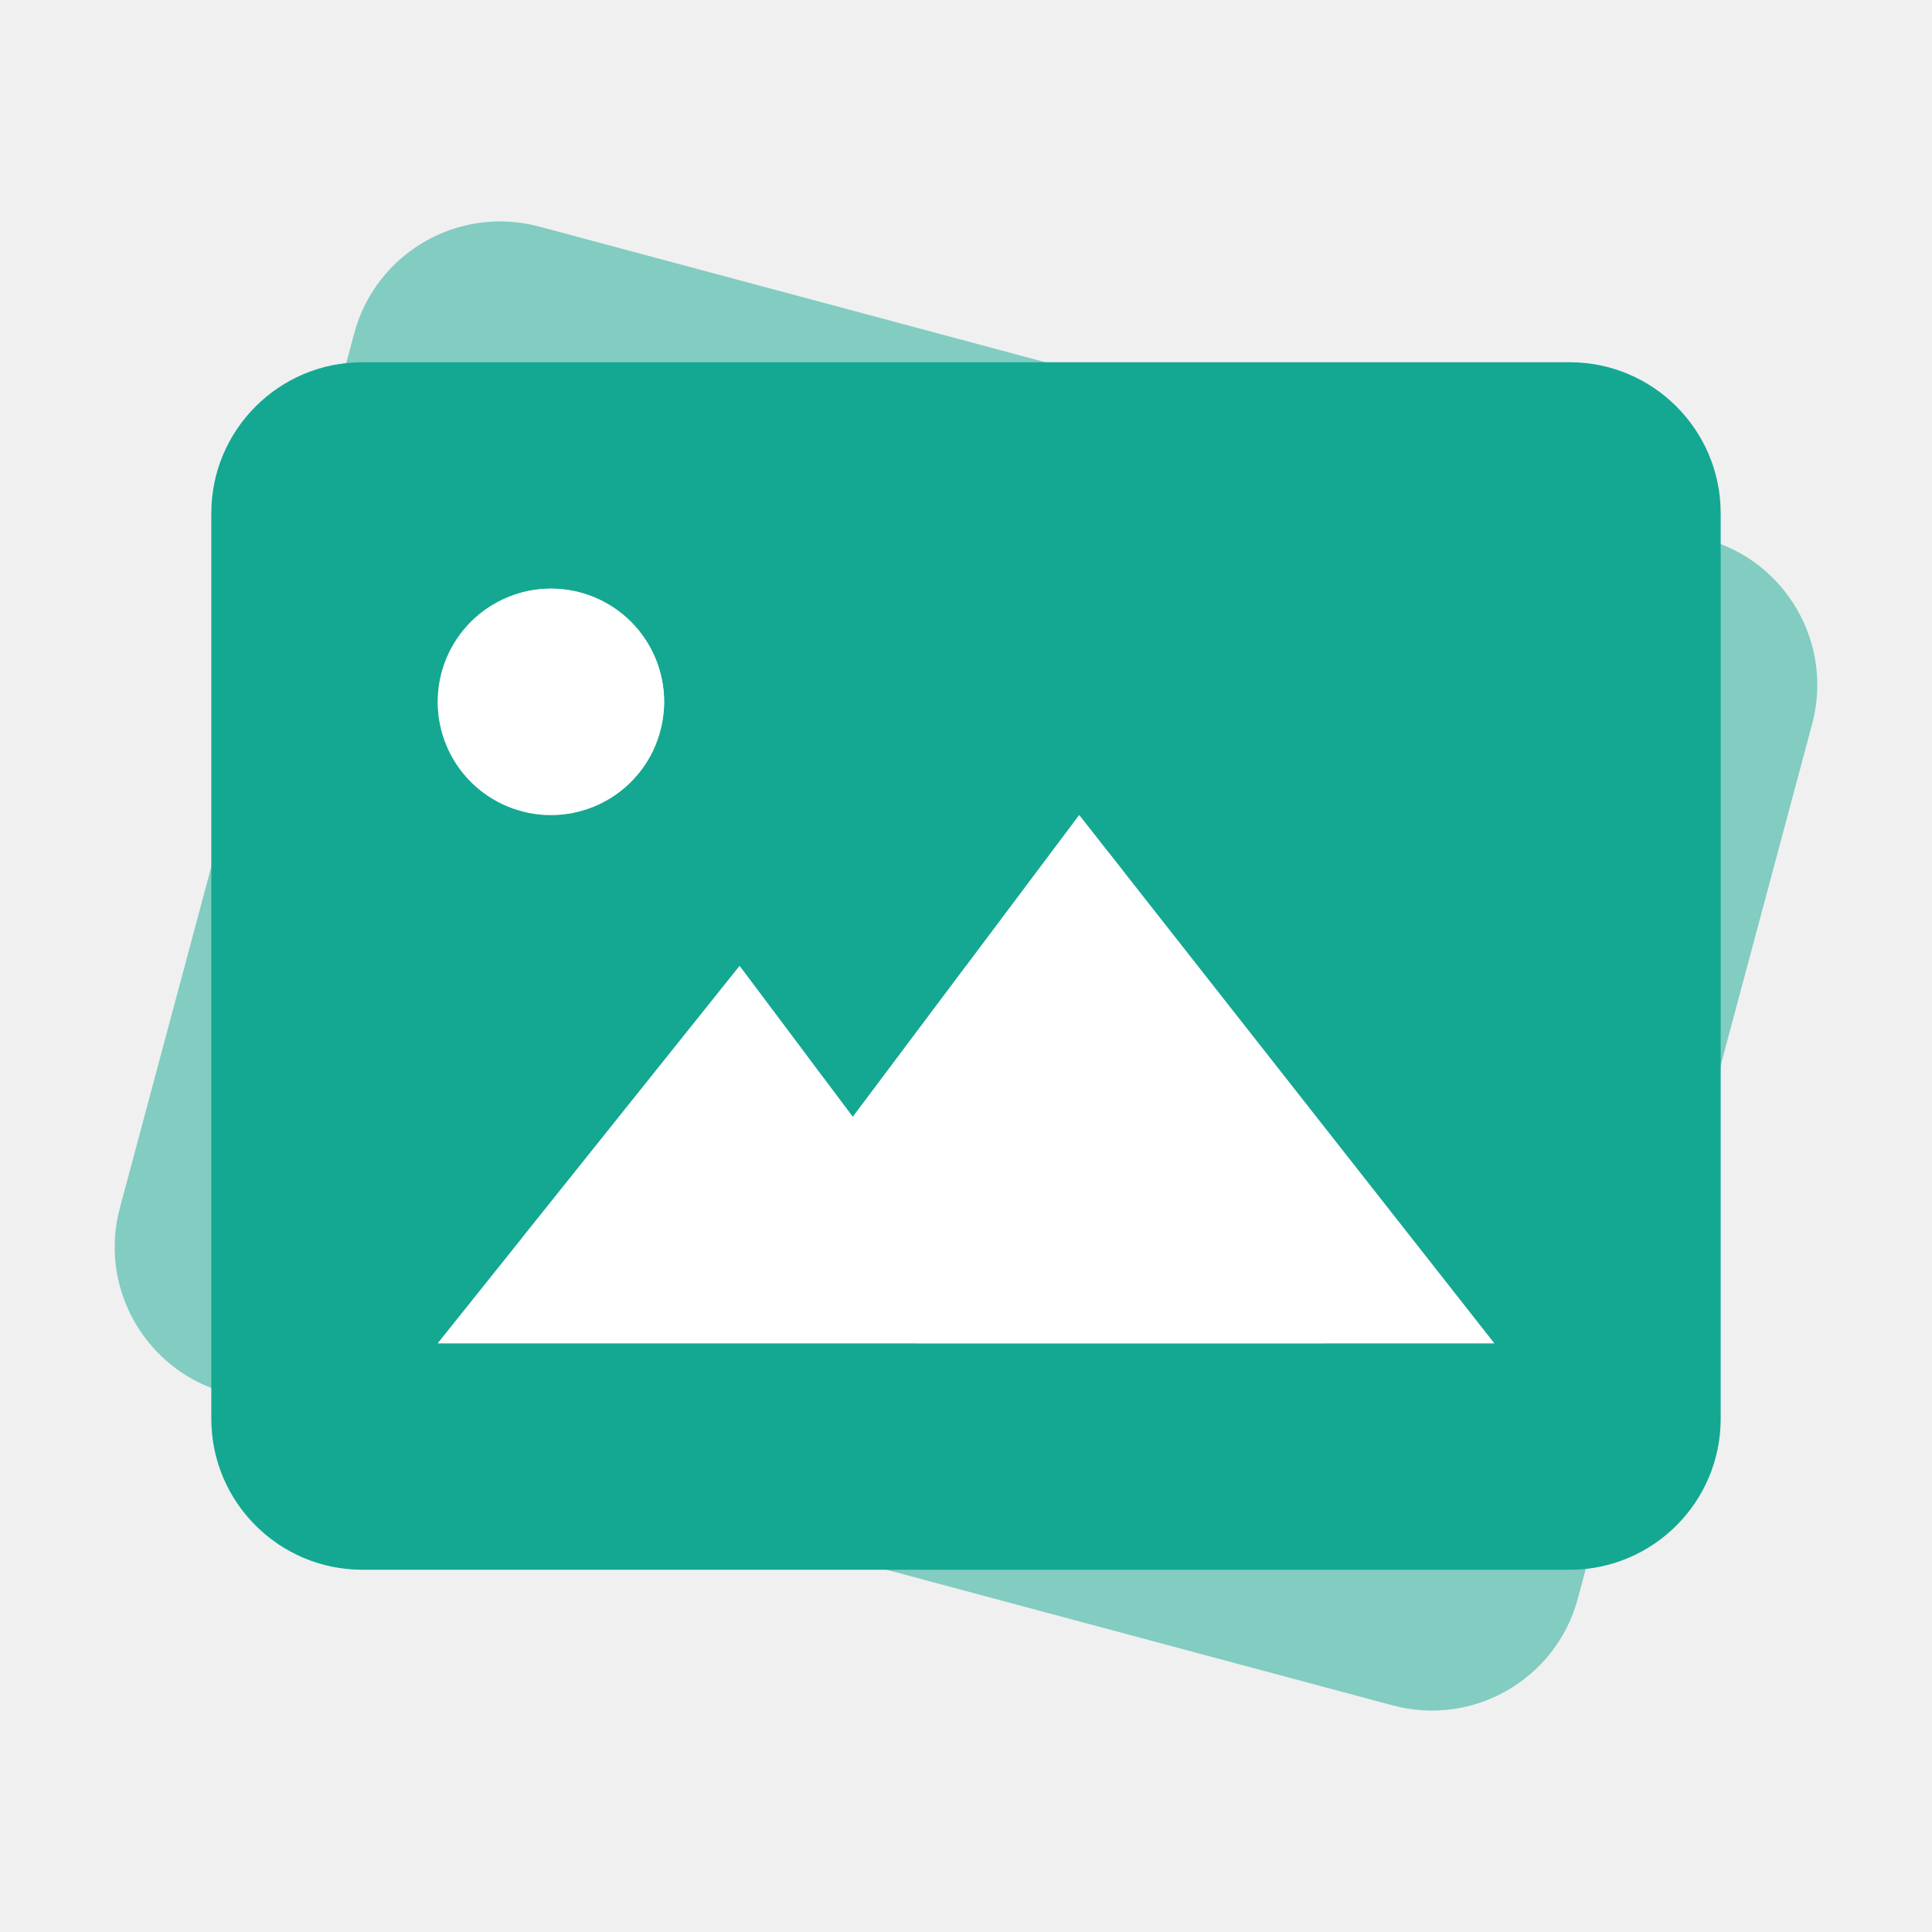
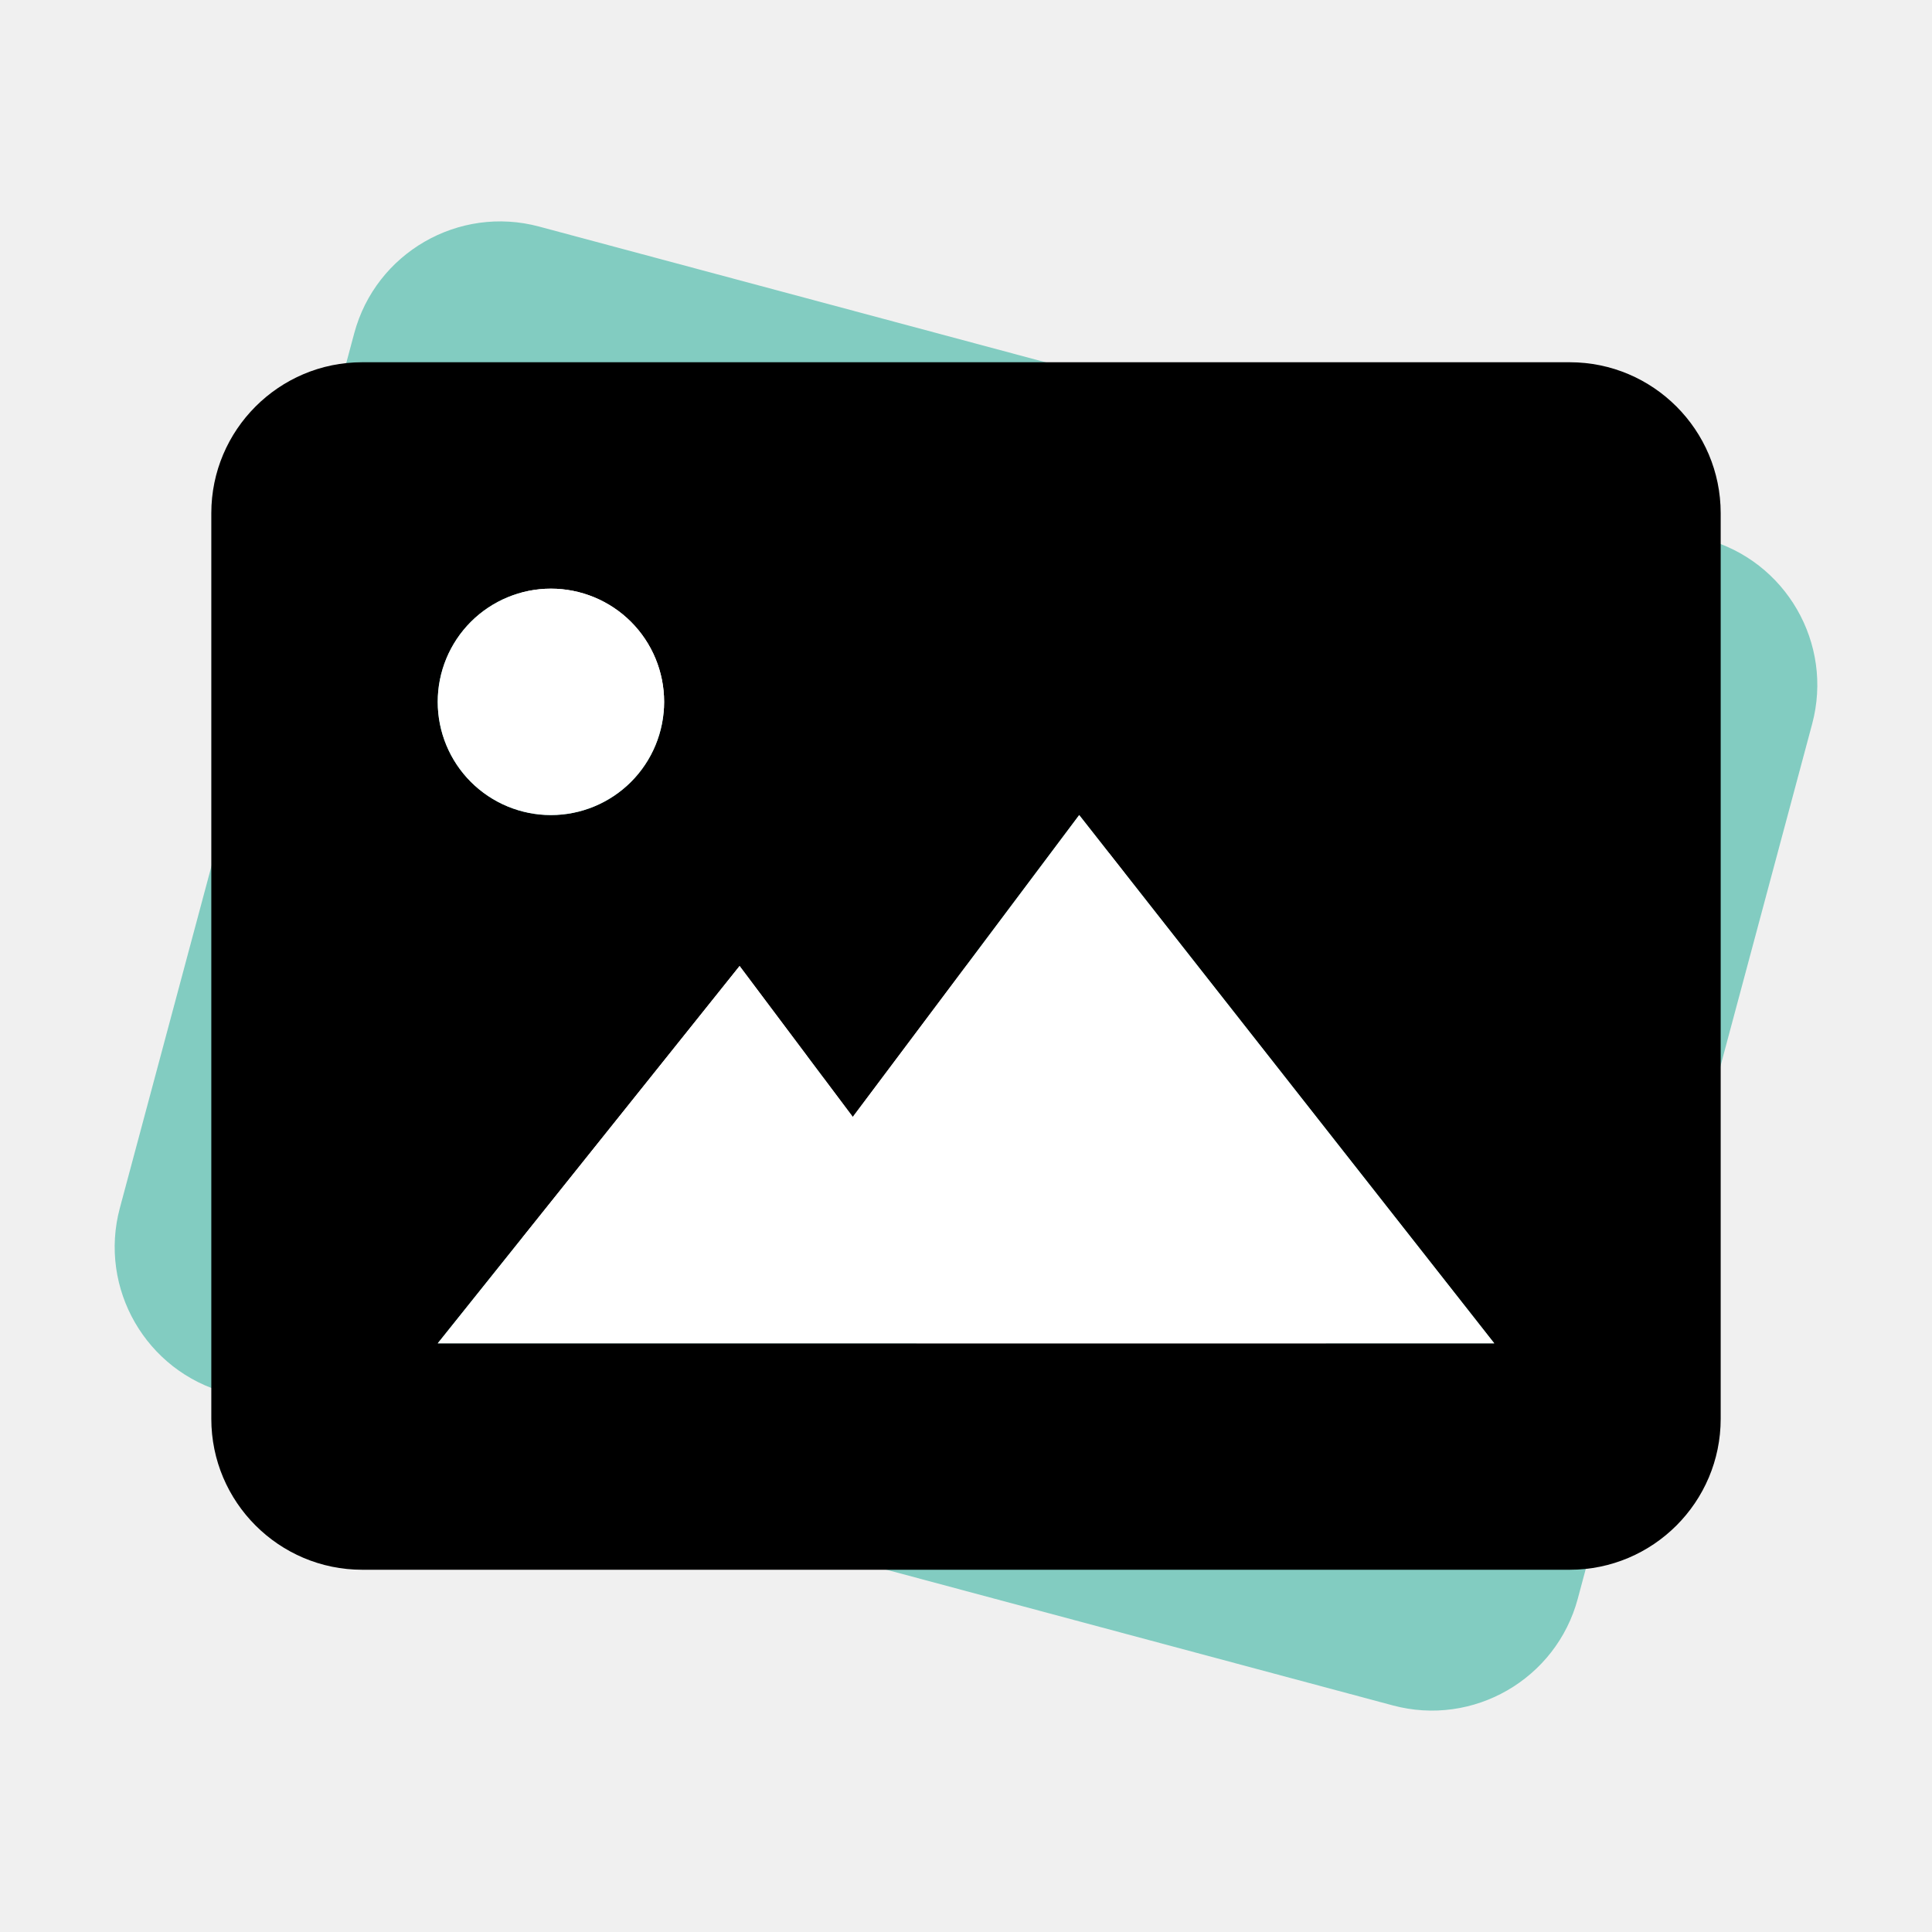
<svg xmlns="http://www.w3.org/2000/svg" width="64" height="64" viewBox="0 0 64 64" fill="none">
  <g opacity="0.5">
    <path d="M56.495 17.858L17.858 7.505C15.194 6.791 12.448 8.377 11.734 11.041L3.97 40.018C3.256 42.682 4.842 45.428 7.505 46.142L46.142 56.495C48.806 57.209 51.552 55.623 52.266 52.959L60.03 23.982C60.744 21.318 59.158 18.572 56.495 17.858ZM21.954 16.367C22.914 16.625 23.733 17.253 24.231 18.114C24.728 18.976 24.863 19.999 24.605 20.96C24.348 21.921 23.72 22.74 22.858 23.237C21.997 23.734 20.973 23.869 20.013 23.611C19.052 23.354 18.233 22.726 17.736 21.864C17.238 21.003 17.104 19.979 17.361 19.019C17.618 18.058 18.247 17.239 19.108 16.742C19.97 16.244 20.993 16.11 21.954 16.367ZM28.765 44.074L11.861 39.545L24.756 30.059L27.084 35.859L36.916 28.141L45.669 48.603L28.765 44.074Z" fill="#14A892" />
    <path d="M21.954 16.367C22.914 16.625 23.733 17.253 24.231 18.114C24.728 18.976 24.863 19.999 24.605 20.96C24.348 21.921 23.72 22.74 22.858 23.237C21.997 23.734 20.973 23.869 20.013 23.611C19.052 23.354 18.233 22.726 17.736 21.864C17.238 21.003 17.104 19.979 17.361 19.019C17.618 18.058 18.247 17.239 19.108 16.742C19.97 16.244 20.993 16.11 21.954 16.367Z" fill="white" />
    <path d="M28.765 44.074L11.861 39.545L24.756 30.059L27.084 35.859L36.916 28.141L45.669 48.603L28.765 44.074Z" fill="white" />
  </g>
-   <path d="M52 12H12C9.242 12 7 14.242 7 17V47C7 49.758 9.242 52 12 52H52C54.758 52 57 49.758 57 47V17C57 14.242 54.758 12 52 12ZM18.25 19.5C19.244 19.5 20.198 19.895 20.902 20.598C21.605 21.302 22 22.255 22 23.25C22 24.245 21.605 25.198 20.902 25.902C20.198 26.605 19.244 27 18.25 27C17.255 27 16.302 26.605 15.598 25.902C14.895 25.198 14.5 24.245 14.5 23.25C14.5 22.255 14.895 21.302 15.598 20.598C16.302 19.895 17.255 19.5 18.25 19.5ZM32 44.5H14.5L24.5 32L28.25 37L35.75 27L49.5 44.5H32Z" fill="#14A892" />
+   <path d="M52 12H12C9.242 12 7 14.242 7 17V47C7 49.758 9.242 52 12 52H52C54.758 52 57 49.758 57 47V17C57 14.242 54.758 12 52 12ZM18.25 19.5C19.244 19.5 20.198 19.895 20.902 20.598C21.605 21.302 22 22.255 22 23.25C22 24.245 21.605 25.198 20.902 25.902C20.198 26.605 19.244 27 18.25 27C17.255 27 16.302 26.605 15.598 25.902C14.895 25.198 14.5 24.245 14.5 23.25C14.5 22.255 14.895 21.302 15.598 20.598C16.302 19.895 17.255 19.5 18.25 19.5ZM32 44.5H14.5L24.5 32L28.25 37L35.75 27L49.5 44.5H32Z" fill="currentColor" />
  <path d="M18.25 19.5C19.244 19.5 20.198 19.895 20.902 20.598C21.605 21.302 22 22.255 22 23.25C22 24.245 21.605 25.198 20.902 25.902C20.198 26.605 19.244 27 18.25 27C17.255 27 16.302 26.605 15.598 25.902C14.895 25.198 14.5 24.245 14.5 23.25C14.5 22.255 14.895 21.302 15.598 20.598C16.302 19.895 17.255 19.5 18.25 19.5Z" fill="white" />
  <path d="M32 44.5H14.5L24.5 32L28.25 37L35.75 27L49.5 44.5H32Z" fill="white" />
</svg>
